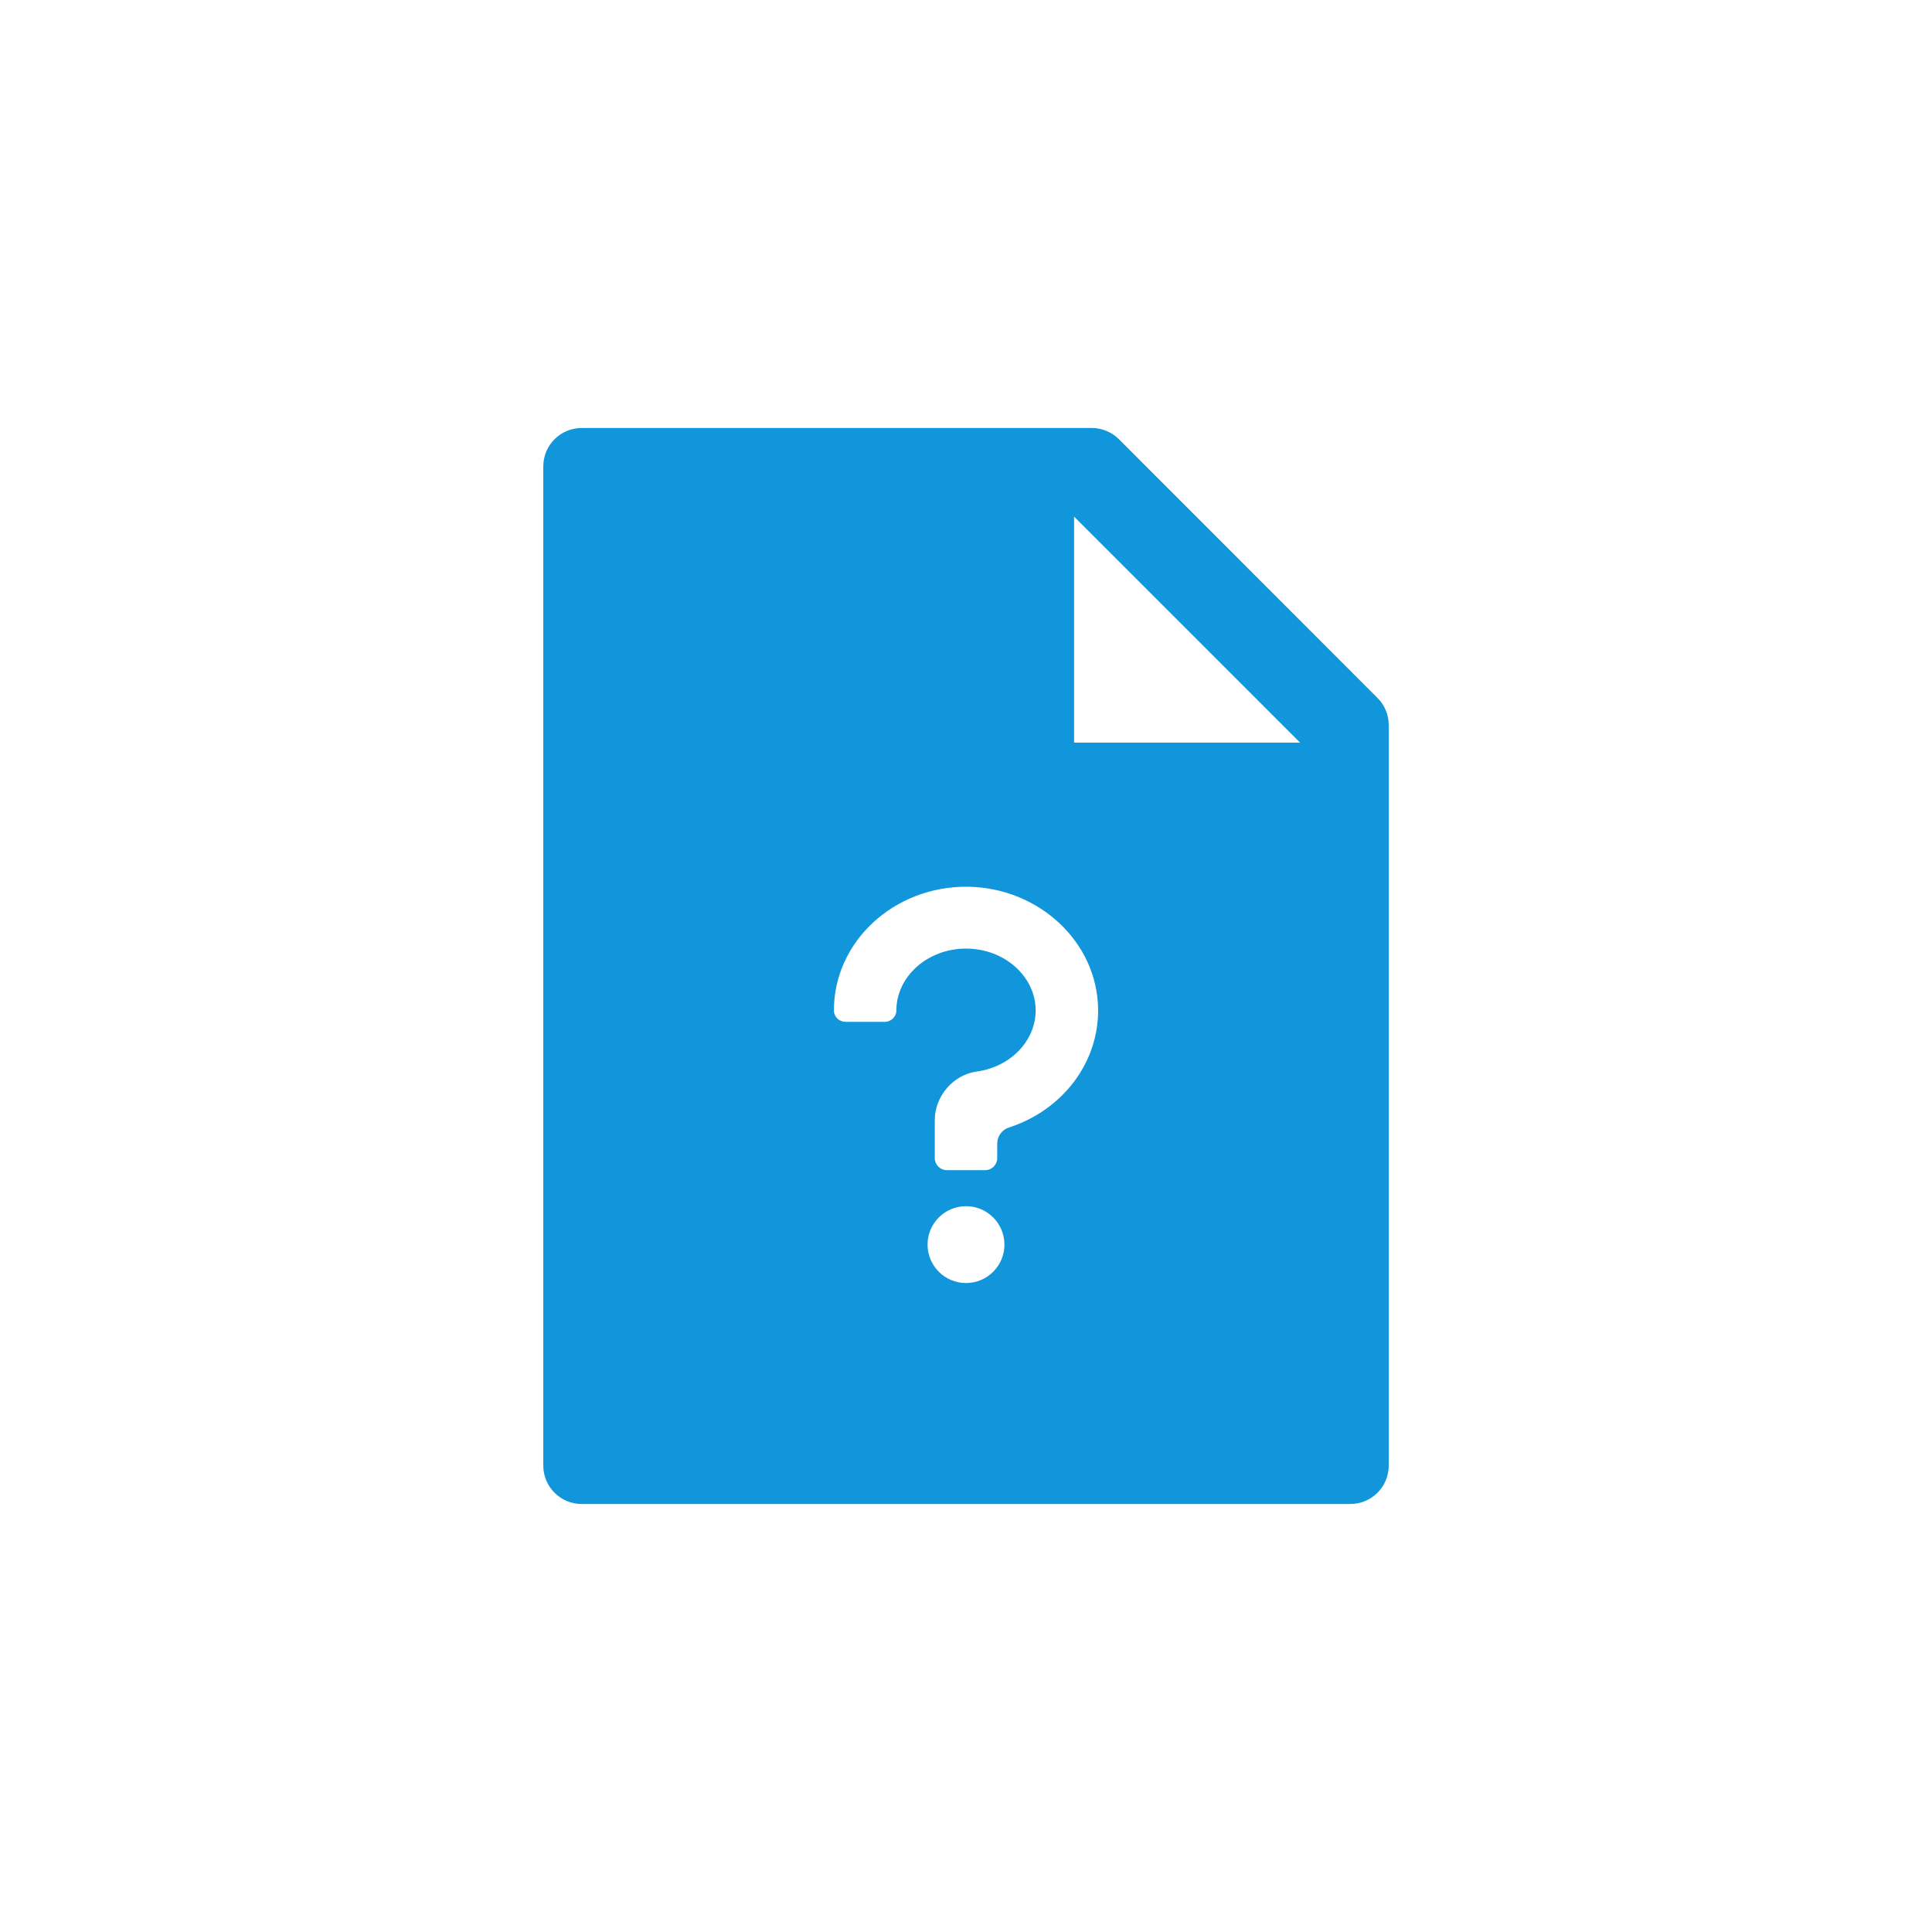
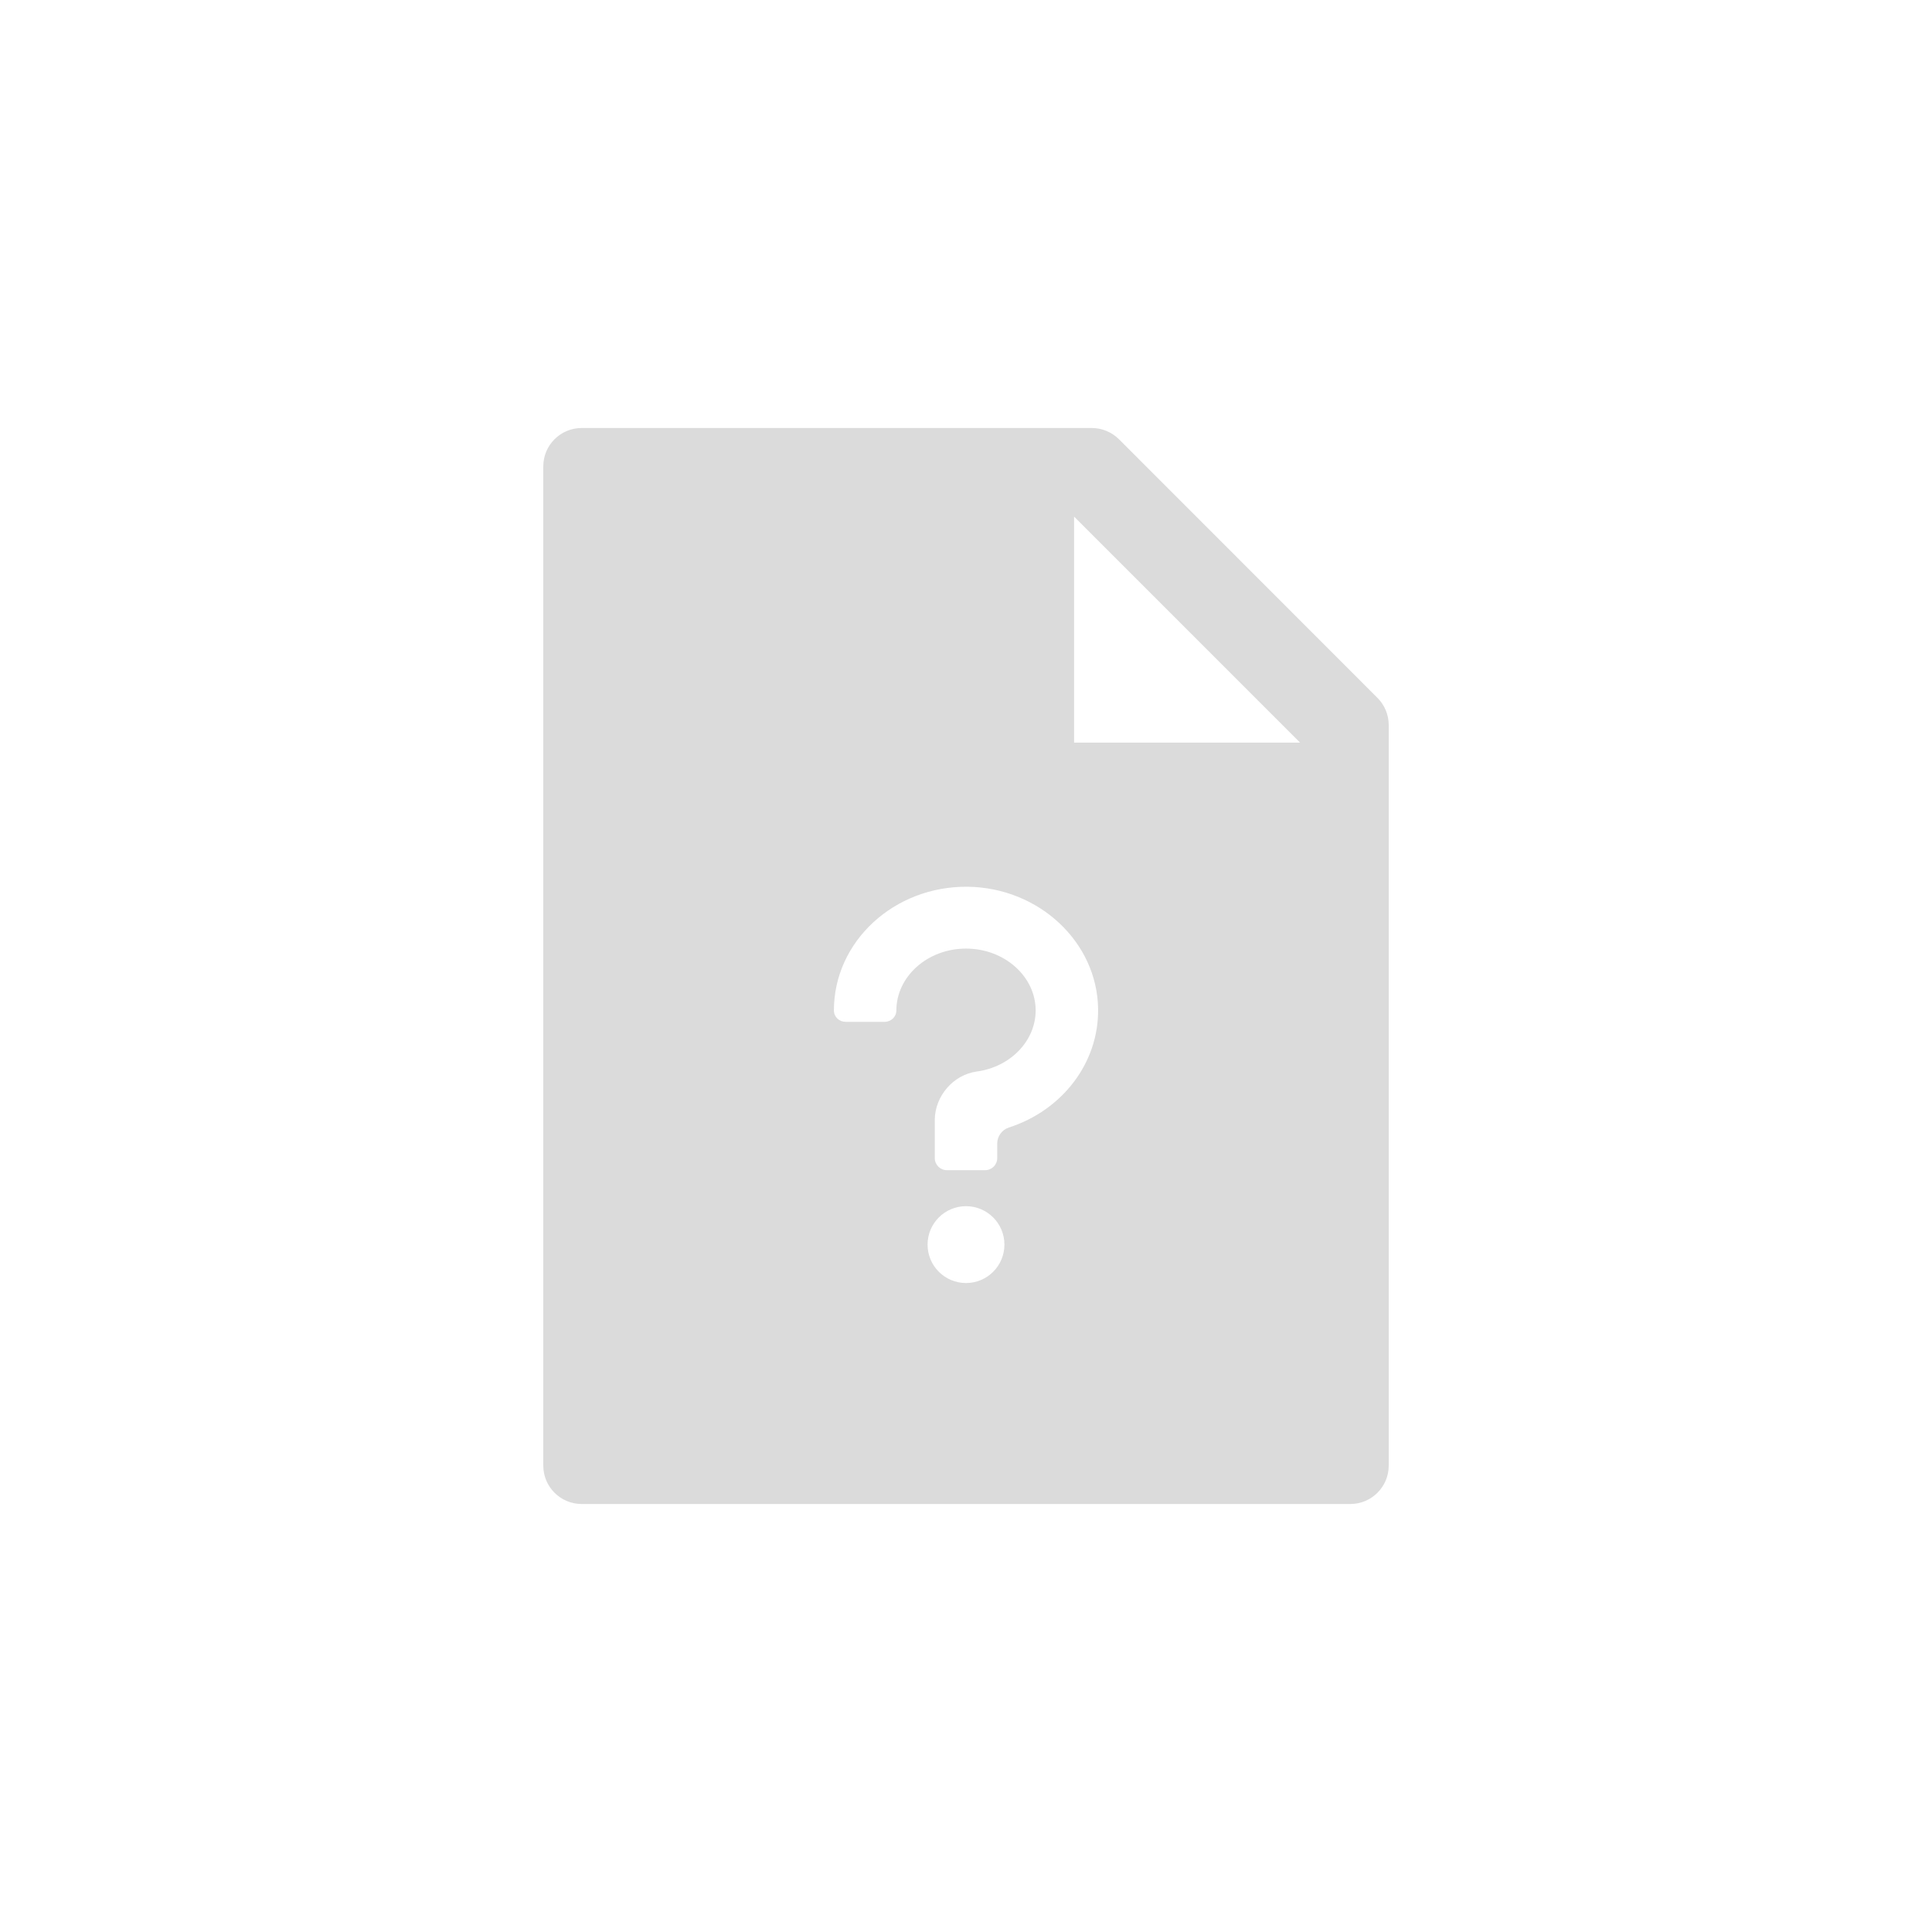
- <svg xmlns="http://www.w3.org/2000/svg" t="1717226664490" class="icon" viewBox="0 0 1024 1024" version="1.1" p-id="1687" width="200" height="200">
-   <path d="M730.065 369.869c3.819 3.819 5.983 8.975 5.983 14.385V776.784c0 11.266-9.102 20.368-20.368 20.368H308.32c-11.266 0-20.368-9.102-20.368-20.368V247.216c0-11.266 9.102-20.368 20.368-20.368h270.322c5.41 0 10.63 2.164 14.449 5.983l136.975 137.039zM689.075 393.611L569.285 273.821V393.611h119.789zM441.985 535.551c0 3.437 2.801 6.047 6.238 6.047h20.623c3.437 0 6.238-2.673 6.238-5.983 0-17.949 16.422-32.843 36.917-32.843s36.917 14.894 36.917 32.78c0 16.103-13.367 30.043-31.379 32.398-12.284 1.782-21.959 12.921-22.087 25.524v20.368c0 3.501 2.864 6.365 6.365 6.365h20.368c3.501 0 6.365-2.864 6.365-6.365v-7.765c0-3.819 2.546-7.32 6.174-8.465 28.388-9.166 47.738-34.371 47.292-62.95-0.509-35.326-31.316-64.159-69.06-64.668-39.081-0.446-70.97 29.024-70.97 65.56z m70.015 144.486c11.249 0 20.368-9.119 20.368-20.368 0-11.249-9.119-20.368-20.368-20.368-11.249 0-20.368 9.119-20.368 20.368 0 11.249 9.119 20.368 20.368 20.368z" fill="#1296DB" p-id="1688" />
+ <svg xmlns="http://www.w3.org/2000/svg" t="1717406521998" class="icon" viewBox="0 0 1024 1024" version="1.1" p-id="1775" width="200" height="200">
+   <path d="M730.065 369.869c3.819 3.819 5.983 8.975 5.983 14.385V776.784c0 11.266-9.102 20.368-20.368 20.368H308.32c-11.266 0-20.368-9.102-20.368-20.368V247.216c0-11.266 9.102-20.368 20.368-20.368h270.322c5.41 0 10.63 2.164 14.449 5.983l136.975 137.039zM689.075 393.611L569.285 273.821V393.611h119.789zM441.985 535.551c0 3.437 2.801 6.047 6.238 6.047h20.623c3.437 0 6.238-2.673 6.238-5.983 0-17.949 16.422-32.843 36.917-32.843s36.917 14.894 36.917 32.78c0 16.103-13.367 30.043-31.379 32.398-12.284 1.782-21.959 12.921-22.087 25.524v20.368c0 3.501 2.864 6.365 6.365 6.365h20.368c3.501 0 6.365-2.864 6.365-6.365v-7.765c0-3.819 2.546-7.32 6.174-8.465 28.388-9.166 47.738-34.371 47.292-62.95-0.509-35.326-31.316-64.159-69.06-64.668-39.081-0.446-70.97 29.024-70.97 65.56z m70.015 144.486c11.249 0 20.368-9.119 20.368-20.368 0-11.249-9.119-20.368-20.368-20.368-11.249 0-20.368 9.119-20.368 20.368 0 11.249 9.119 20.368 20.368 20.368z" fill="#dbdbdb" p-id="1776" />
</svg>
